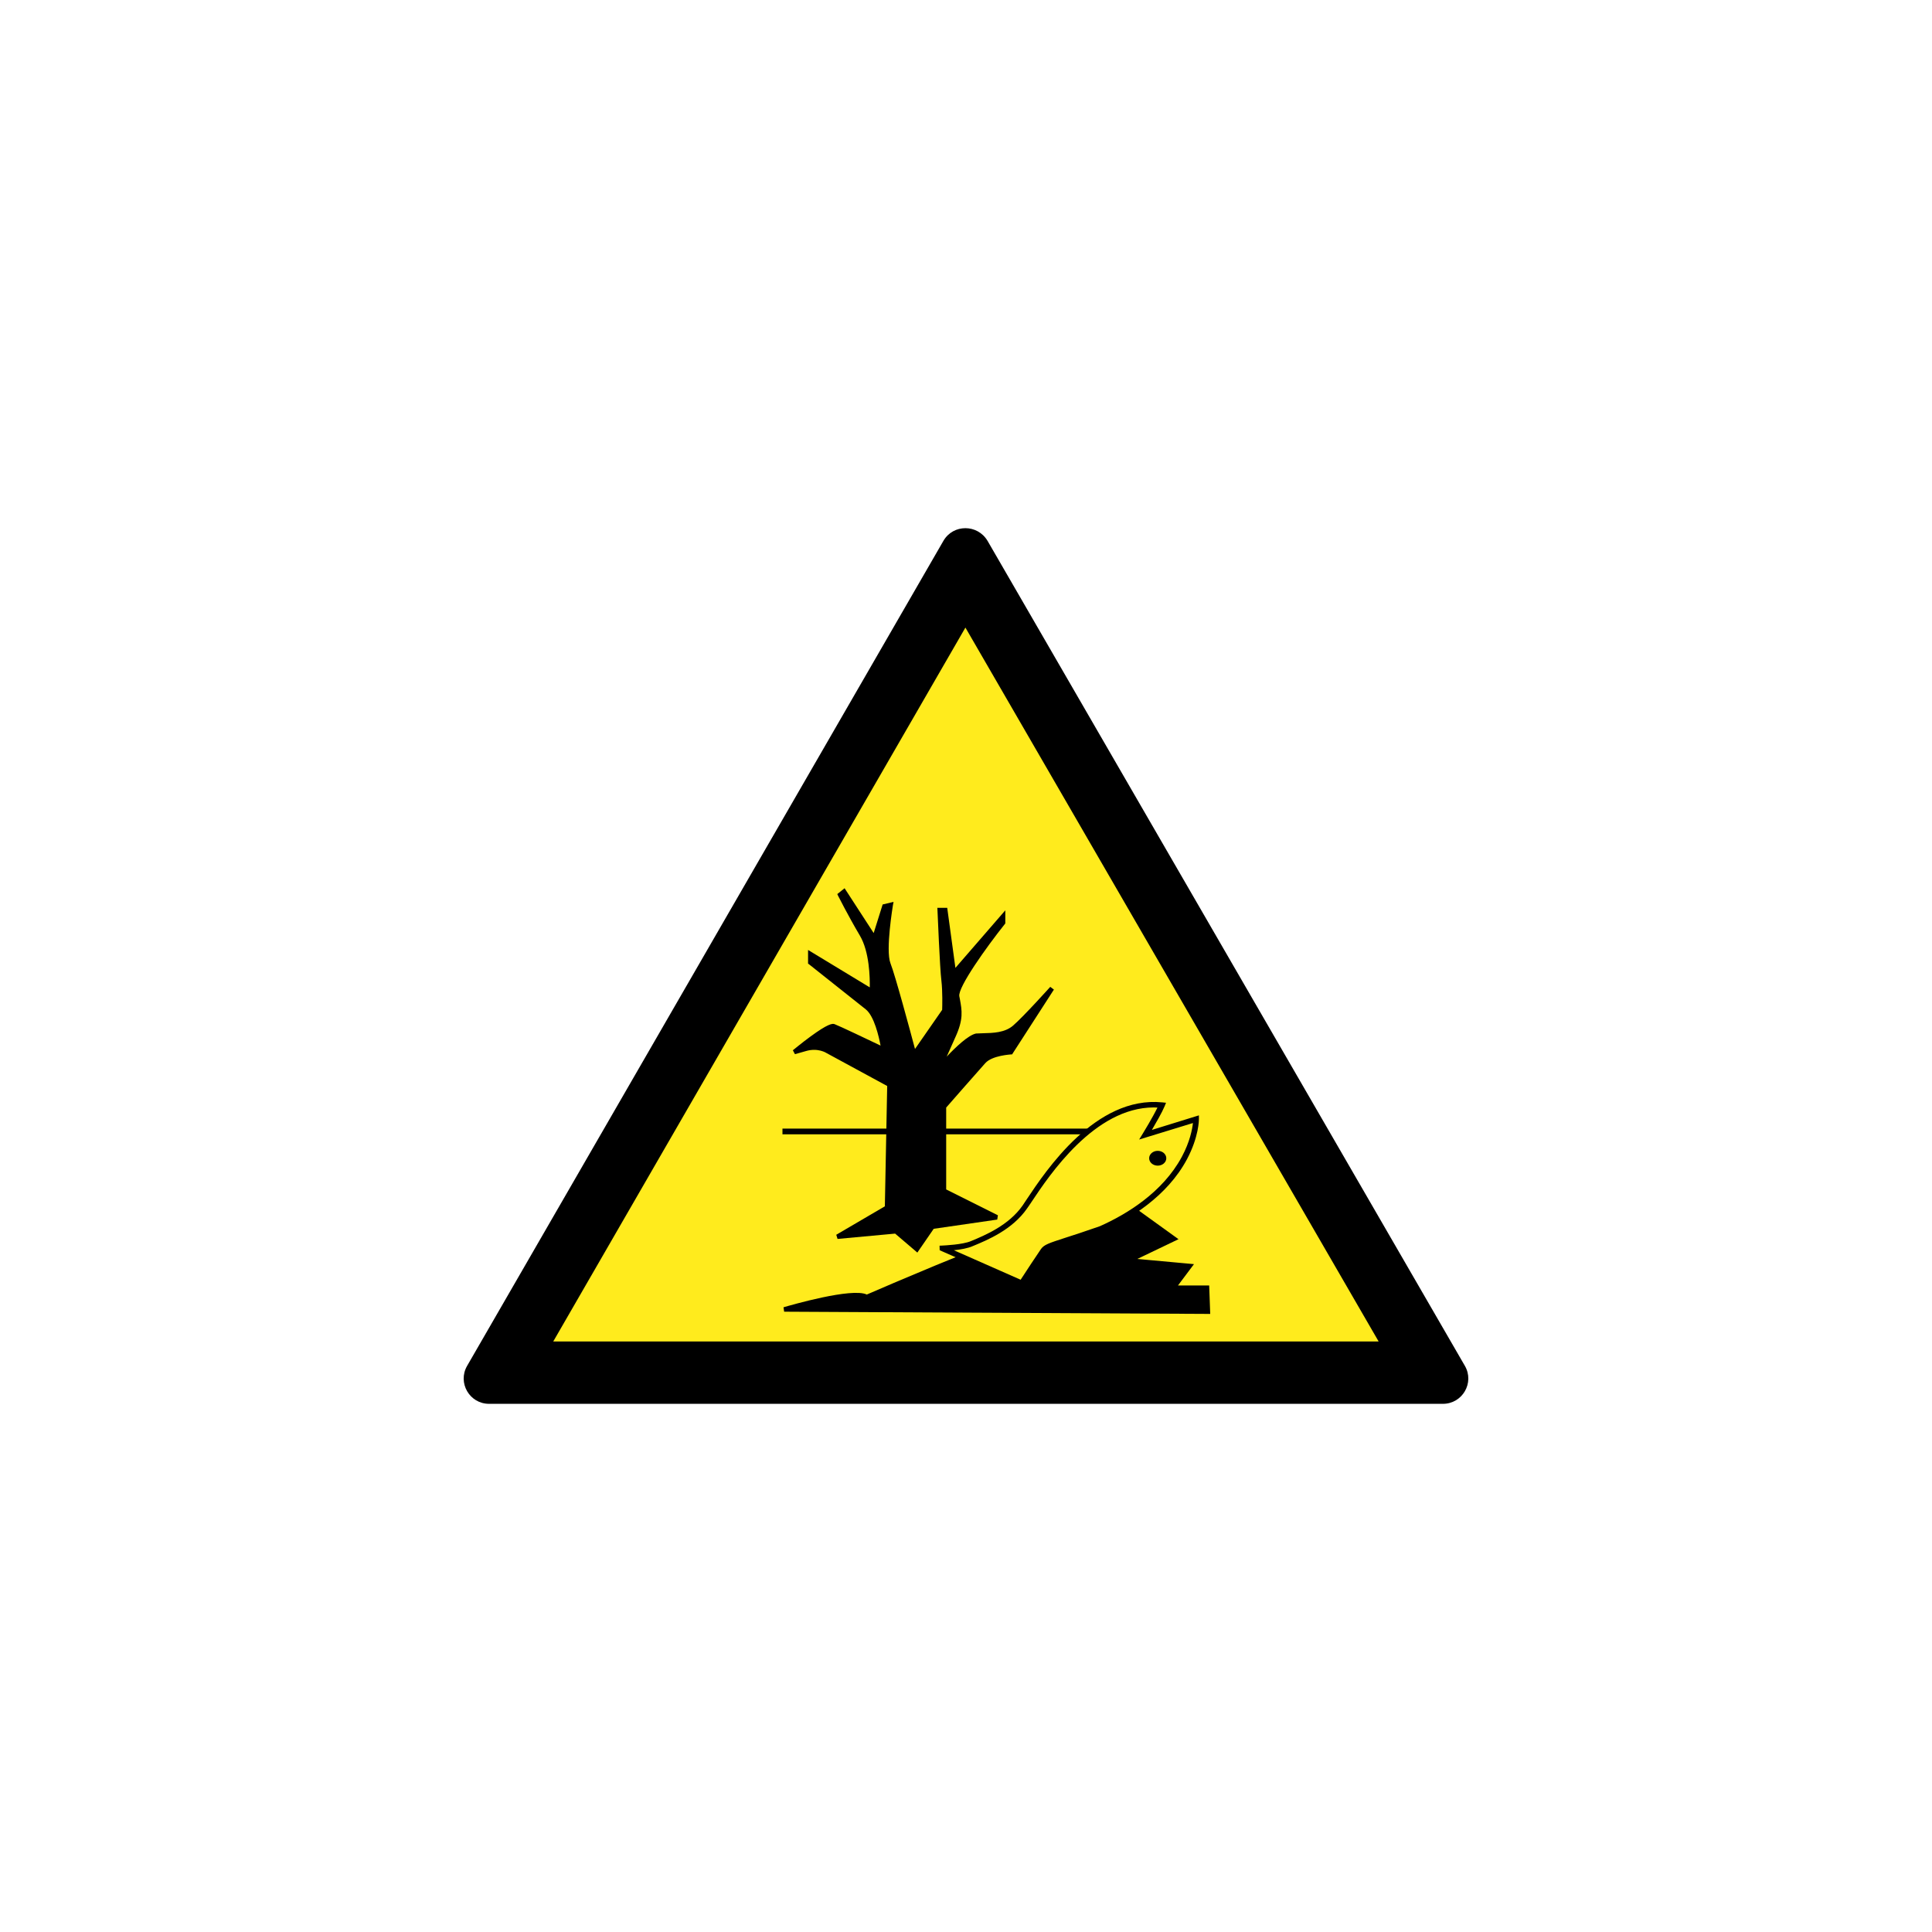
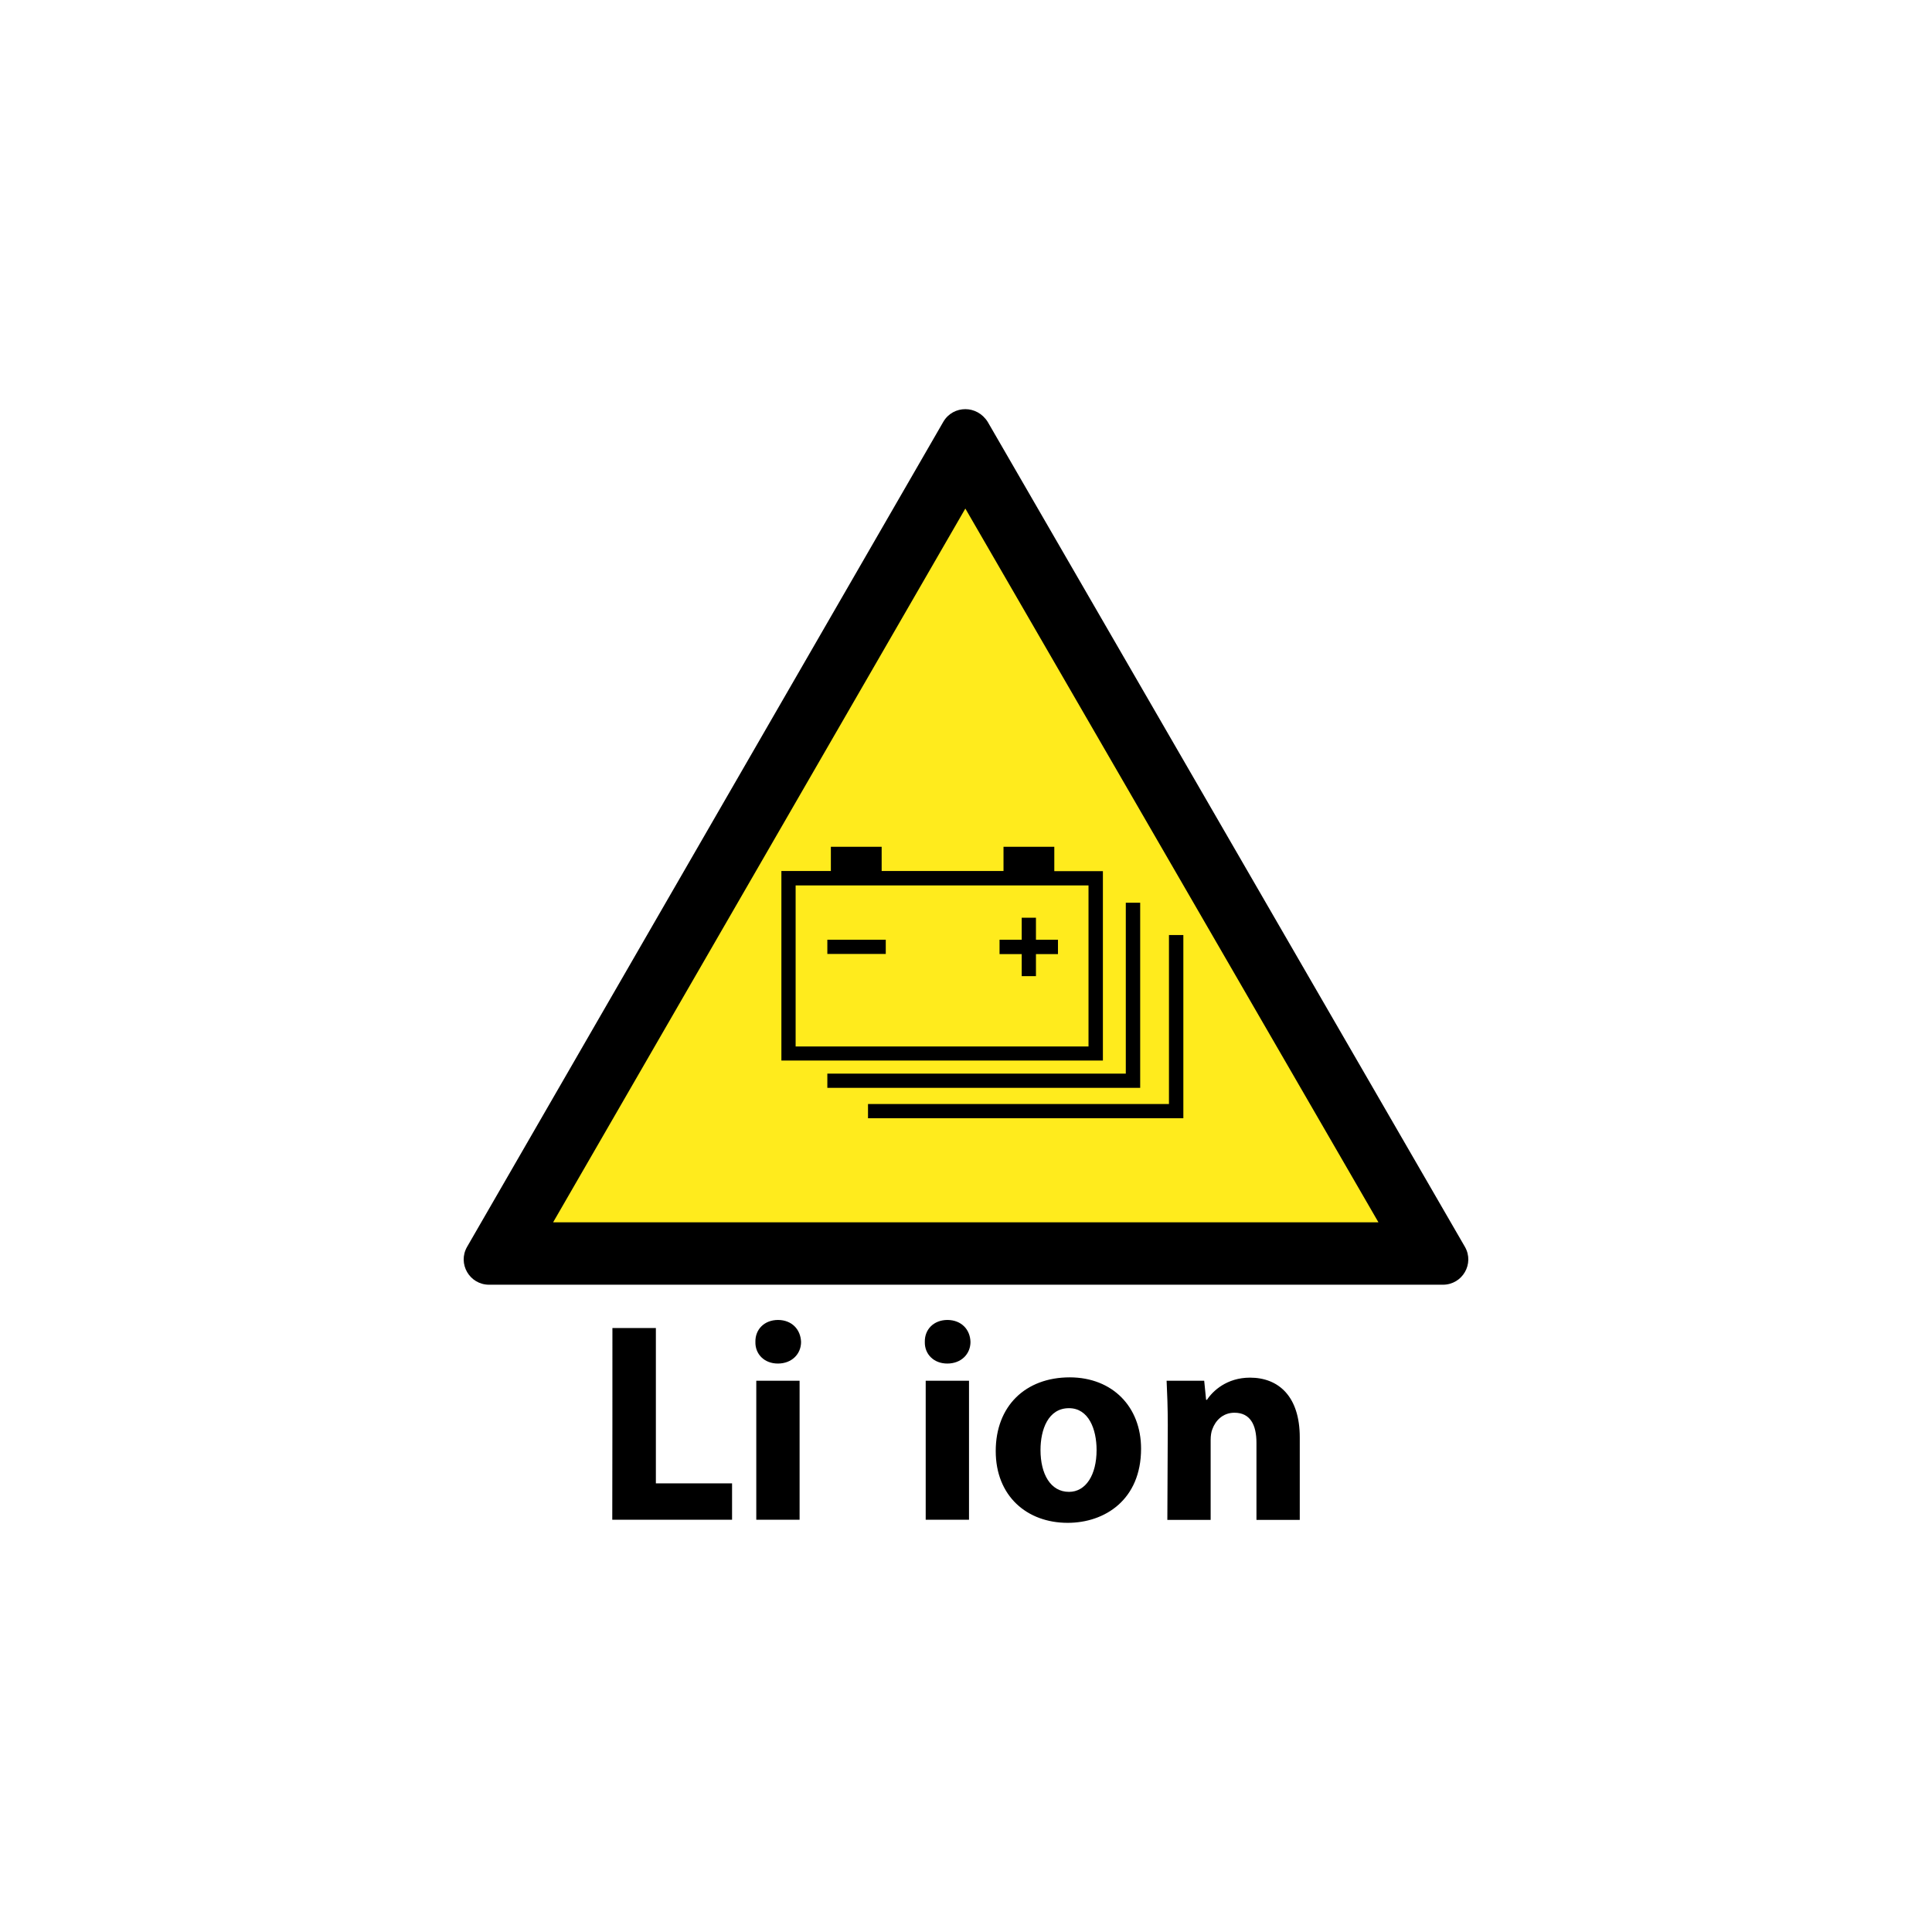
- <svg xmlns="http://www.w3.org/2000/svg" version="1.1" id="svg8" x="0px" y="0px" viewBox="0 0 125 125" xml:space="preserve" width="125" height="125">
-   <defs id="defs1988" />
-   <style type="text/css" id="style1963">
+ <svg xmlns="http://www.w3.org/2000/svg" version="1.1" id="svg8" x="0px" y="0px" width="125" height="125" viewBox="0 0 125 125" xml:space="preserve">
+   <defs id="defs10689" />
+   <style type="text/css" id="style10654">
	.st0{fill:#FFEB1D;}
+ 	.st1{enable-background:new    ;}
</style>
-   <g id="g2003" transform="matrix(0.08406927,0,0,0.08406927,29.92736,33.50871)">
-     <g id="g1969">
-       <polygon id="polygon1965" points="387,36.4 746.6,657.8 28.2,657.8 " class="st0" style="fill:#ffeb1d" />
-       <path id="path1967" d="m 411.7,41.6 v 0 0 M 387,84.4 705,633.8 H 69.8 L 387,84.4 m 0,-76.5 c -6.6,0 -13.1,3.2 -16.9,9.7 L 3.5,652.6 c -7.5,13 1.9,29.2 16.9,29.2 h 734.1 c 15,0 24.4,-16.2 16.9,-29.2 L 404,17.6 C 400.1,11.1 393.5,7.9 387,7.9 Z" />
+   <g id="g1835" transform="matrix(0.09498349,0,0,0.09498349,25.68917,25.72237)">
+     <g id="g10660">
+       <polygon id="polygon10656" points="387.1,33.1 705.3,583 69.5,583 " class="st0" style="fill:#ffeb1d" />
+       <path id="path10658" d="m 387.1,7.9 c -5.8,0 -11.6,2.8 -15,8.6 l -324.4,562 c -6.6,11.5 1.7,25.801 15,25.801 H 712.4 c 13.3,0 21.6,-14.301 15,-25.801 L 402.301,16.5 c -3.7,-5.8 -9.501,-8.6 -15.201,-8.6 z m 0,67.699 L 668.5,561.801 H 106.301 Z M 295.5,306 v 16.5 h -33.699 v 129.1 h 219 v -129 H 447.699 V 306 h -34.6 v 16.5 h -83 V 306 Z m -24,26.301 H 471 V 442 H 271.5 Z m 224.9,11.799 V 460.5 H 293.1 v 9.699 H 506.199 V 344.1 Z M 425.5,354.301 v 15 h -15.1 v 9.799 H 425.5 v 15 h 9.699 v -15 h 15 v -9.799 h -15 v -15 z m 100.301,11.799 v 115.1 h -205 v 9.701 H 535.6 V 366.1 Z m -232.701,3.201 V 379 h 39.801 v -9.699 z m -33.5,259 c -9.5,0 -15.7,6.5 -15.5,15 -0.2,8.2 6.001,14.699 15.301,14.699 9.6,0 15.799,-6.599 15.799,-14.699 -0.3,-8.5 -6.2,-14.9 -15.6,-15 z m 115.4,0 c -9.5,0 -15.7,6.5 -15.5,15 -0.2,8.2 6.001,14.699 15.301,14.699 9.6,0 15.799,-6.599 15.799,-14.699 -0.2,-8.5 -6.2,-14.9 -15.6,-15 z m -228.301,5.5 c 0,0 3.9e-4,130.6 -0.1,130.6 h 81.6 V 739.6 H 176.301 V 633.801 Z m 311.602,33.6 c -30.3,0 -50.5,19.599 -50.5,50.199 0,30.7 21.3,48.9 49,48.9 25.4,0 50,-15.8 50,-50.5 0,-28.5 -19.4,-48.5 -48.5,-48.6 z M 581,667.6 c -15.8,0 -25.401,9.1 -29.301,15.1 h -0.6 l -1.299,-13 h -25.602 c 0.4,8.3 0.801,18.301 0.801,30.201 L 524.699,764.5 h 29.5 v -54.6 c 0,-2.6 0.401,-5.501 1.201,-7.301 2,-5.5 6.9,-11.1 15,-11.1 10.8,0 15,8.3 15,20.5 v 52.5 h 29.5 v -56.199 c 0,-28 -14.5,-40.701 -33.9,-40.701 z m -336.301,2.1 v 94.701 h 29.5 v -94.701 z m 115.4,0 v 94.701 h 29.5 v -94.701 z m 97.6,18.701 c 13.4,0 18.801,14.3 18.801,28.5 0,17.1 -7.401,28.5 -18.801,28.5 -12.6,0 -19.398,-12.2 -19.398,-28.5 0,-13.9 5.198,-28.5 19.398,-28.5 z" />
    </g>
-     <g id="path823">
-       <path id="path1971" d="M 486.8,470 H 246.2 v 4.4 h 233.2 c 2.4,-1.8 4.8,-3.2 7.4,-4.4 z" />
-     </g>
-     <g id="g1978">
-       <path id="path1974" d="m 574.6,590.7 h -24 l 12.3,-16.4 -43.6,-4 31.7,-15.2 -33,-23.8 c -2.9,5 -9.3,7.3 -14.2,9.9 -9.1,4.8 -18.7,8.4 -28.6,11.3 -9.6,2.9 -19.3,5.1 -28.3,9.5 -1.6,2 -3.2,4.1 -4.6,6.3 -2.2,3.5 -3.8,7.3 -6.3,10.6 -0.6,0.8 -1.2,1.7 -1.8,2.4 0.1,3.2 -1.9,6.5 -6.1,6.5 -2,0 -3.5,-0.7 -4.5,-1.9 -14.6,-2 -26.1,-11.8 -39.1,-17.8 -0.5,-0.2 -0.9,-0.5 -1.2,-0.7 -5.4,2.2 -11.9,4.8 -19.6,8 -22.1,9.2 -45.4,19.1 -52.6,22.3 -11.4,-5.5 -58.6,8.2 -64.1,9.8 l 0.5,3.4 326.1,1.7 h 1.8 z" />
-       <path id="path1976" d="m 267.8,399.1 c -7,5.1 -13.5,10.6 -13.6,10.6 l 1.6,3 c 0.2,-0.1 4.9,-1.3 8.5,-2.4 9.2,-2.7 15.6,1.4 15.9,1.6 l 46.6,25.3 -1.8,92.6 -37.4,21.9 1,3.2 44.3,-4.1 17.1,14.6 12.6,-18.3 48.9,-7.1 0.5,-3.3 -39.8,-19.9 v -63 c 3.3,-3.8 24.7,-28.2 30.1,-34.2 5.4,-6 19.6,-6.6 19.7,-6.7 h 0.9 l 32.2,-49.9 -2.8,-2.1 c -0.2,0.2 -20.4,22.7 -28.6,29.8 -6.4,5.5 -15.3,5.7 -23.2,5.9 -1.8,0.1 -3.5,0.1 -5.1,0.2 h -0.2 c -6,1.2 -15.9,10.7 -22.6,17.8 1.8,-4 4,-9.1 6.6,-14.8 6.4,-13.9 5.2,-20.5 3.5,-29.7 l -0.4,-2 c -1.2,-6.8 20.8,-37.7 35,-55.5 l 0.4,-0.5 V 302 l -38.4,44.3 -6.3,-46.2 h -7.6 l 0.1,1.8 c 0.1,1.8 1.8,44.6 3,54.1 1,8.3 0.7,20 0.6,22.6 l -20.9,30.1 c -3.5,-13.1 -15.2,-56.7 -18.9,-66 -3.9,-10.2 1.9,-44.3 1.9,-44.6 l 0.5,-2.6 -8.4,2 -6.9,22 -22.4,-34.5 -5.6,4.5 0.6,1.3 c 0.1,0.1 7.3,14.6 16.8,30.7 7.4,12.5 7.7,32.4 7.6,39.8 L 265.9,332.5 V 343 l 0.7,0.5 c 0.3,0.3 34.8,27.6 43.7,34.7 6.5,5.2 10.1,21 11.4,27.9 -8.4,-4 -31.4,-15 -35.4,-16.5 -1.7,-0.7 -5.4,-0.1 -18.5,9.5 z" />
-     </g>
-     <path id="path1980" d="m 431.2,591.8 -64,-28.2 -0.1,-3.5 2.2,-0.1 c 1.6,-0.1 15.5,-0.7 21.9,-3.4 v 0 c 10.9,-4.5 29.2,-12.2 39.8,-27.4 0.9,-1.4 2.1,-3.1 3.4,-5.1 14.5,-21.7 52.8,-79.4 104.1,-74.3 l 2.9,0.3 -1.1,2.7 c -2,4.8 -6.7,12.9 -9.8,18.2 l 36.2,-11.2 v 2.9 c 0,0.5 0,13.6 -9.2,30.9 -15.3,28.6 -43.9,46 -65.2,55.5 l -0.2,0.1 c -12,4.2 -20.7,7 -27,9.1 -11,3.5 -14.7,4.7 -16.2,6.9 -2.9,4.1 -16.5,24.9 -16.7,25.1 z m -53.1,-28.2 51.4,22.7 c 3.2,-5 13.2,-20.1 15.7,-23.7 2.4,-3.3 6.1,-4.5 18.4,-8.5 6.3,-2 14.9,-4.8 26.9,-9 20.6,-9.2 48.2,-25.9 63,-53.3 6.3,-11.7 8.1,-21.4 8.6,-26.1 l -41.4,12.7 3,-4.9 c 0.1,-0.1 7.4,-12.1 11.1,-19.7 -0.9,0 -1.9,-0.1 -2.8,-0.1 -45.7,0 -80.6,52.4 -94.1,72.7 -1.4,2 -2.5,3.8 -3.5,5.1 -11.3,16.3 -30.3,24.2 -41.7,28.9 -3.7,1.7 -9.6,2.7 -14.6,3.2 z" />
-     <g id="ellipse831">
-       <ellipse id="ellipse1982" ry="5.7" rx="6.6" cy="492.8" cx="535" />
-     </g>
+     <g id="g10672">
+ 	
+ 	
+ 	
+ 	
+ 	
+ </g>
+     <g id="g10684" class="st1" style="enable-background:new">
+ 	
+ 	
+ 	
+ 	
+ 	
+ </g>
  </g>
</svg>
